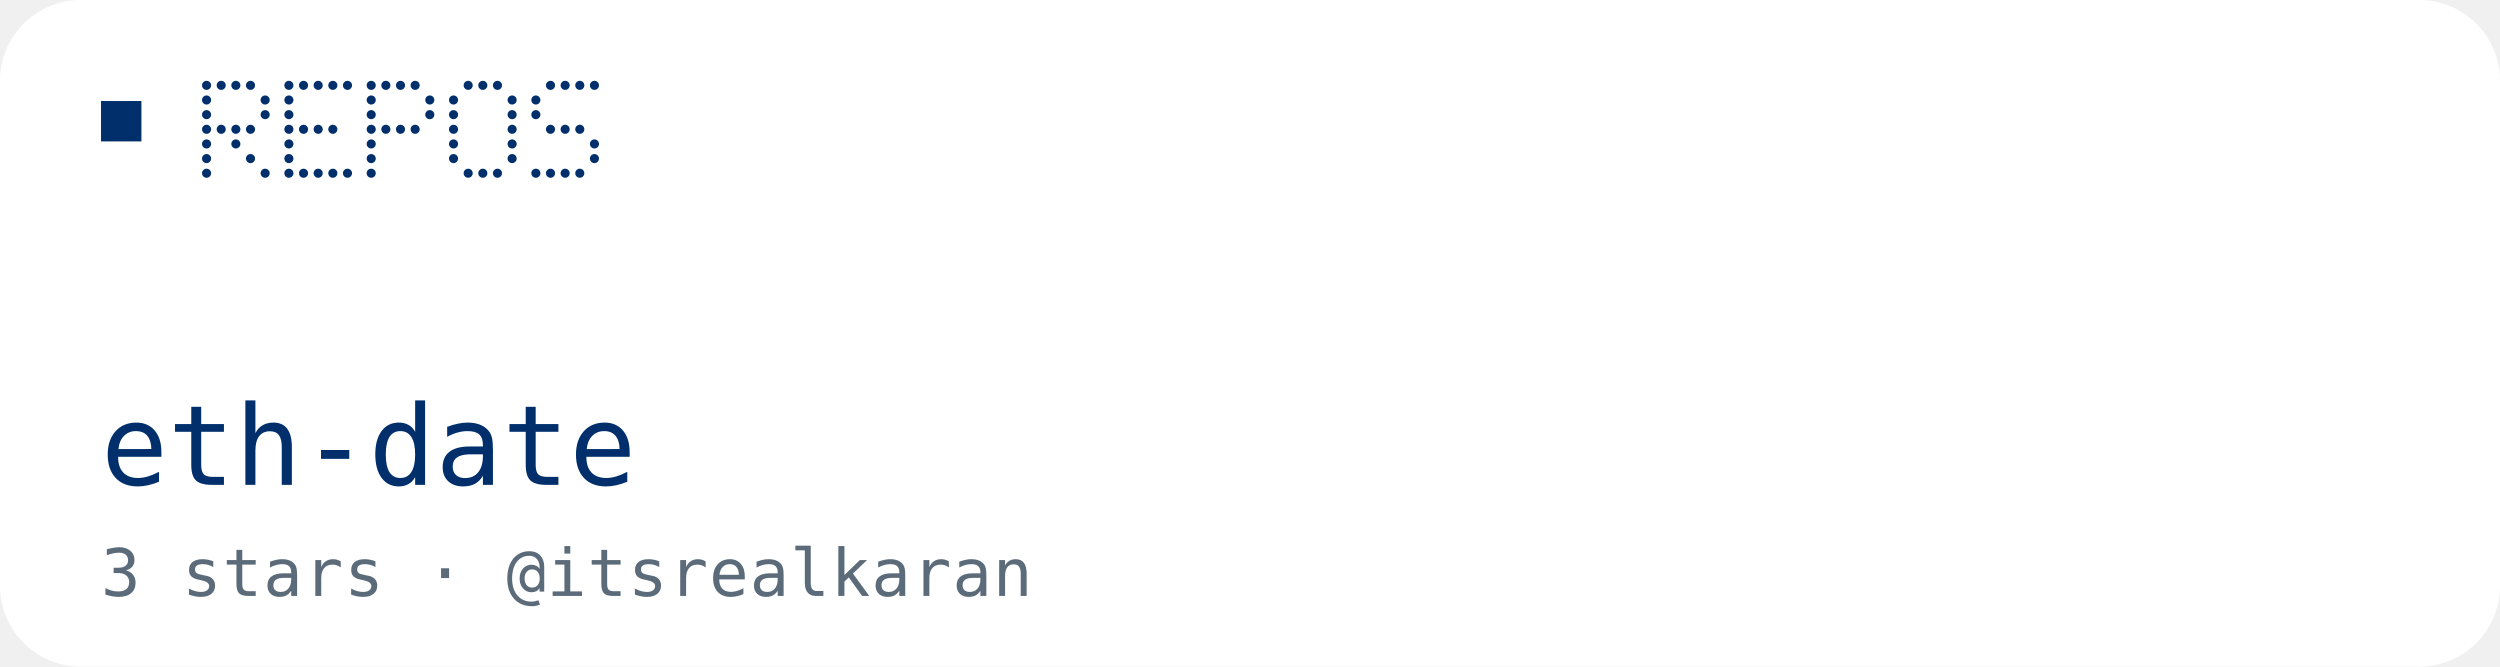
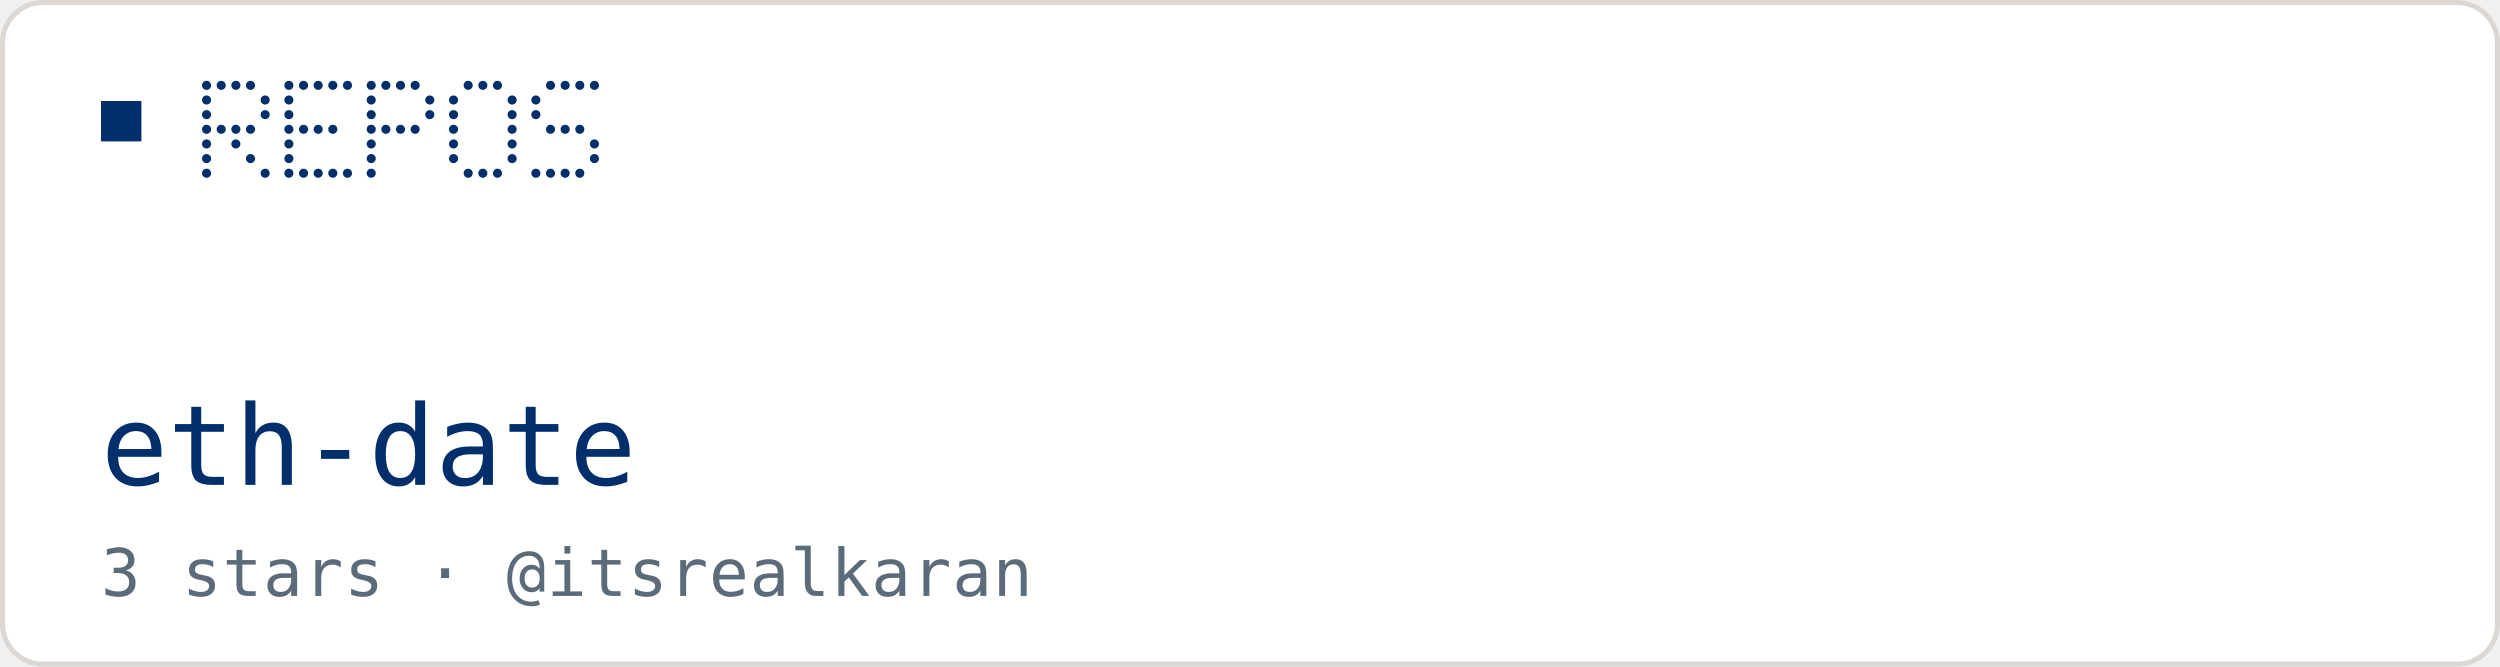
<svg xmlns="http://www.w3.org/2000/svg" width="495" height="132" viewBox="0 0 495 132" role="img">
-   <rect width="495" height="132" rx="16" fill="#FFFFFF" />
+   <rect x="0.5" y="0.5" width="494" height="131" rx="8" fill="#FFFFFF" stroke="#DCD7D2" />
  <rect x="20" y="20" width="8" height="8" fill="#002F6C" />
  <circle cx="40.9" cy="16.9" r="0.90" fill="#002F6C" />
  <circle cx="43.8" cy="16.9" r="0.90" fill="#002F6C" />
  <circle cx="46.7" cy="16.9" r="0.90" fill="#002F6C" />
  <circle cx="49.6" cy="16.9" r="0.90" fill="#002F6C" />
  <circle cx="40.9" cy="19.8" r="0.90" fill="#002F6C" />
  <circle cx="52.5" cy="19.8" r="0.90" fill="#002F6C" />
  <circle cx="40.9" cy="22.7" r="0.90" fill="#002F6C" />
  <circle cx="52.5" cy="22.7" r="0.90" fill="#002F6C" />
  <circle cx="40.9" cy="25.6" r="0.90" fill="#002F6C" />
  <circle cx="43.8" cy="25.6" r="0.90" fill="#002F6C" />
  <circle cx="46.7" cy="25.6" r="0.90" fill="#002F6C" />
  <circle cx="49.6" cy="25.6" r="0.90" fill="#002F6C" />
  <circle cx="40.9" cy="28.5" r="0.90" fill="#002F6C" />
  <circle cx="46.7" cy="28.5" r="0.90" fill="#002F6C" />
  <circle cx="40.9" cy="31.4" r="0.90" fill="#002F6C" />
  <circle cx="49.6" cy="31.4" r="0.90" fill="#002F6C" />
  <circle cx="40.9" cy="34.3" r="0.90" fill="#002F6C" />
  <circle cx="52.5" cy="34.3" r="0.90" fill="#002F6C" />
  <circle cx="57.2" cy="16.9" r="0.90" fill="#002F6C" />
  <circle cx="60.1" cy="16.9" r="0.90" fill="#002F6C" />
  <circle cx="63.0" cy="16.9" r="0.90" fill="#002F6C" />
  <circle cx="65.9" cy="16.9" r="0.90" fill="#002F6C" />
  <circle cx="68.8" cy="16.9" r="0.90" fill="#002F6C" />
  <circle cx="57.2" cy="19.8" r="0.90" fill="#002F6C" />
  <circle cx="57.2" cy="22.7" r="0.90" fill="#002F6C" />
  <circle cx="57.2" cy="25.6" r="0.90" fill="#002F6C" />
  <circle cx="60.1" cy="25.6" r="0.90" fill="#002F6C" />
  <circle cx="63.0" cy="25.6" r="0.90" fill="#002F6C" />
  <circle cx="65.9" cy="25.6" r="0.90" fill="#002F6C" />
  <circle cx="57.2" cy="28.5" r="0.90" fill="#002F6C" />
  <circle cx="57.2" cy="31.4" r="0.90" fill="#002F6C" />
  <circle cx="57.2" cy="34.3" r="0.90" fill="#002F6C" />
  <circle cx="60.1" cy="34.3" r="0.90" fill="#002F6C" />
  <circle cx="63.0" cy="34.3" r="0.90" fill="#002F6C" />
  <circle cx="65.9" cy="34.3" r="0.90" fill="#002F6C" />
  <circle cx="68.8" cy="34.3" r="0.90" fill="#002F6C" />
  <circle cx="73.5" cy="16.9" r="0.90" fill="#002F6C" />
  <circle cx="76.4" cy="16.9" r="0.90" fill="#002F6C" />
  <circle cx="79.3" cy="16.9" r="0.90" fill="#002F6C" />
  <circle cx="82.2" cy="16.9" r="0.90" fill="#002F6C" />
  <circle cx="73.5" cy="19.8" r="0.90" fill="#002F6C" />
  <circle cx="85.1" cy="19.8" r="0.90" fill="#002F6C" />
  <circle cx="73.5" cy="22.7" r="0.90" fill="#002F6C" />
  <circle cx="85.1" cy="22.7" r="0.90" fill="#002F6C" />
  <circle cx="73.5" cy="25.6" r="0.90" fill="#002F6C" />
  <circle cx="76.4" cy="25.6" r="0.90" fill="#002F6C" />
  <circle cx="79.3" cy="25.6" r="0.90" fill="#002F6C" />
  <circle cx="82.2" cy="25.6" r="0.90" fill="#002F6C" />
  <circle cx="73.5" cy="28.5" r="0.90" fill="#002F6C" />
  <circle cx="73.5" cy="31.4" r="0.90" fill="#002F6C" />
  <circle cx="73.5" cy="34.3" r="0.90" fill="#002F6C" />
  <circle cx="92.7" cy="16.9" r="0.90" fill="#002F6C" />
  <circle cx="95.6" cy="16.9" r="0.90" fill="#002F6C" />
  <circle cx="98.5" cy="16.9" r="0.90" fill="#002F6C" />
  <circle cx="89.8" cy="19.8" r="0.90" fill="#002F6C" />
  <circle cx="101.4" cy="19.8" r="0.90" fill="#002F6C" />
  <circle cx="89.8" cy="22.7" r="0.90" fill="#002F6C" />
  <circle cx="101.4" cy="22.7" r="0.90" fill="#002F6C" />
  <circle cx="89.8" cy="25.6" r="0.90" fill="#002F6C" />
  <circle cx="101.4" cy="25.6" r="0.90" fill="#002F6C" />
  <circle cx="89.8" cy="28.5" r="0.90" fill="#002F6C" />
  <circle cx="101.4" cy="28.5" r="0.90" fill="#002F6C" />
  <circle cx="89.8" cy="31.4" r="0.90" fill="#002F6C" />
  <circle cx="101.4" cy="31.4" r="0.90" fill="#002F6C" />
  <circle cx="92.7" cy="34.3" r="0.90" fill="#002F6C" />
  <circle cx="95.6" cy="34.3" r="0.90" fill="#002F6C" />
  <circle cx="98.5" cy="34.3" r="0.90" fill="#002F6C" />
  <circle cx="109.0" cy="16.9" r="0.90" fill="#002F6C" />
  <circle cx="111.9" cy="16.9" r="0.90" fill="#002F6C" />
  <circle cx="114.8" cy="16.9" r="0.90" fill="#002F6C" />
  <circle cx="117.7" cy="16.9" r="0.90" fill="#002F6C" />
  <circle cx="106.1" cy="19.8" r="0.90" fill="#002F6C" />
  <circle cx="106.1" cy="22.7" r="0.90" fill="#002F6C" />
  <circle cx="109.0" cy="25.6" r="0.90" fill="#002F6C" />
  <circle cx="111.9" cy="25.6" r="0.90" fill="#002F6C" />
  <circle cx="114.8" cy="25.6" r="0.90" fill="#002F6C" />
  <circle cx="117.7" cy="28.5" r="0.90" fill="#002F6C" />
  <circle cx="117.7" cy="31.4" r="0.90" fill="#002F6C" />
  <circle cx="106.1" cy="34.3" r="0.90" fill="#002F6C" />
  <circle cx="109.0" cy="34.3" r="0.90" fill="#002F6C" />
  <circle cx="111.9" cy="34.3" r="0.90" fill="#002F6C" />
  <circle cx="114.8" cy="34.3" r="0.90" fill="#002F6C" />
  <text x="20" y="96" fill="#002F6C" font-family="ui-monospace, Geist Mono, monospace" font-size="22" letter-spacing="0" dominant-baseline="auto">eth-date</text>
  <text x="20" y="118" fill="#5C6B7A" font-family="ui-monospace, Geist Mono, monospace" font-size="13" letter-spacing="0.2" dominant-baseline="auto">3 stars · @itsrealkaran</text>
</svg>
